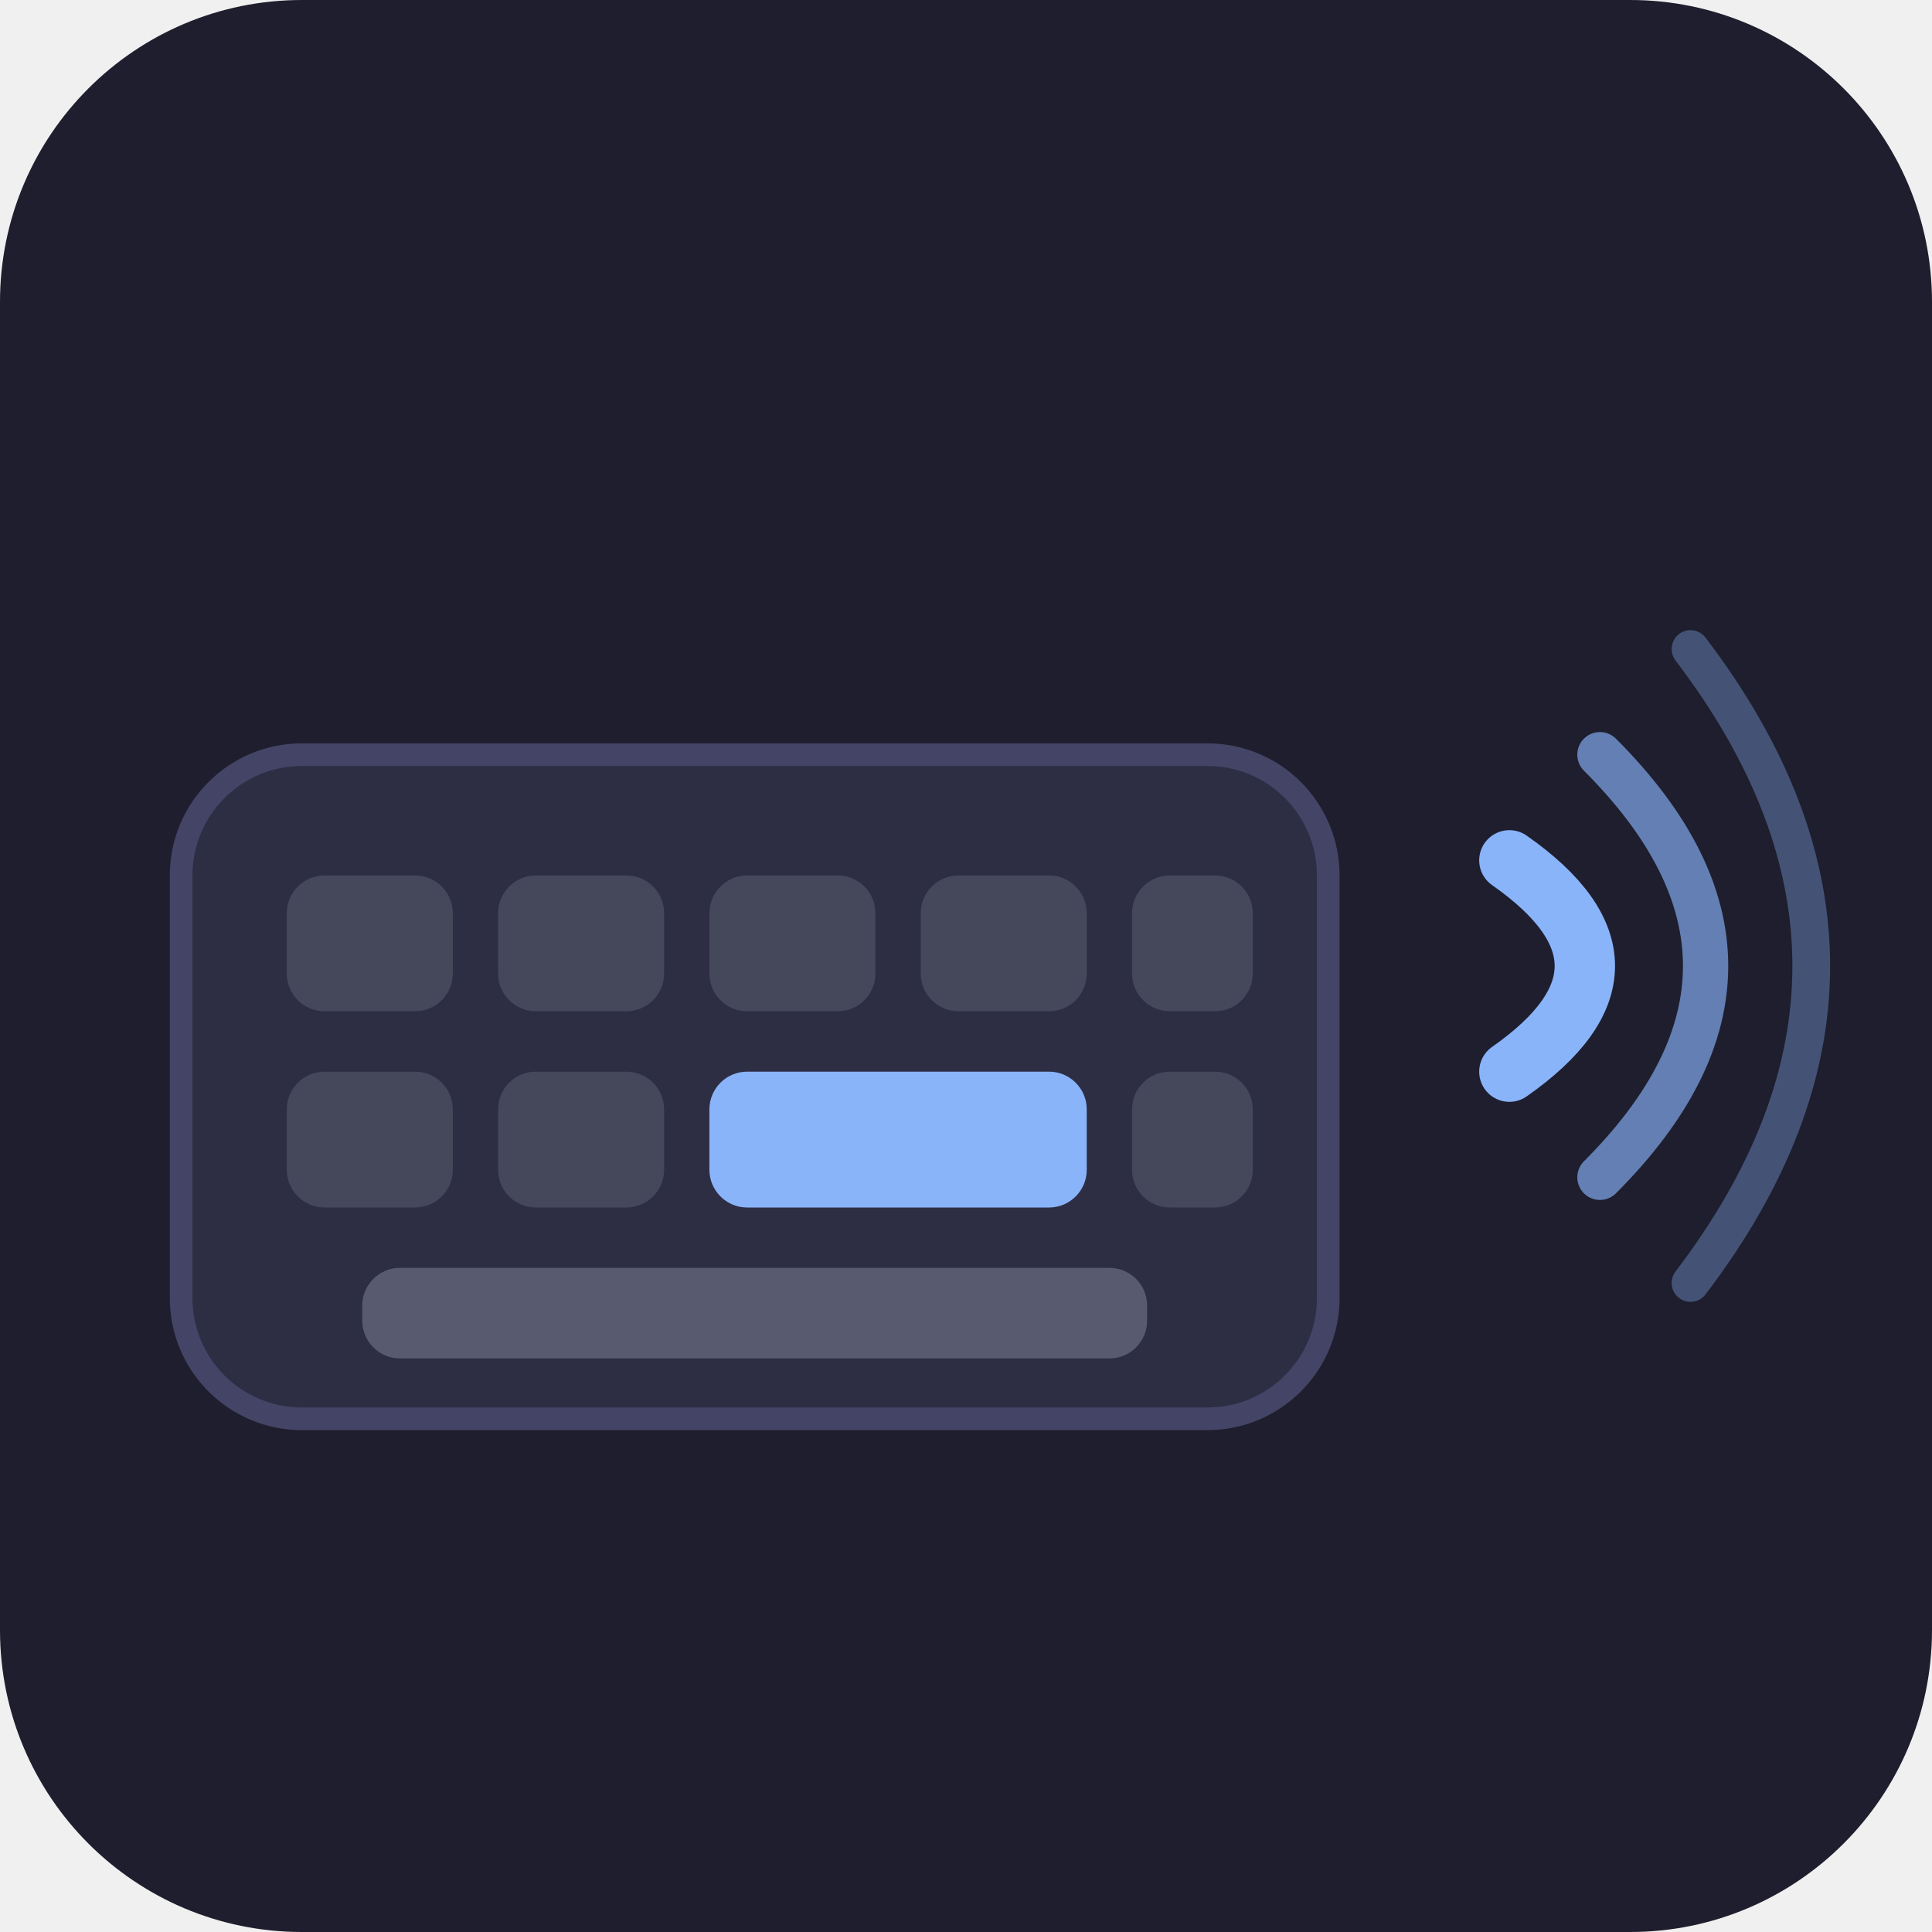
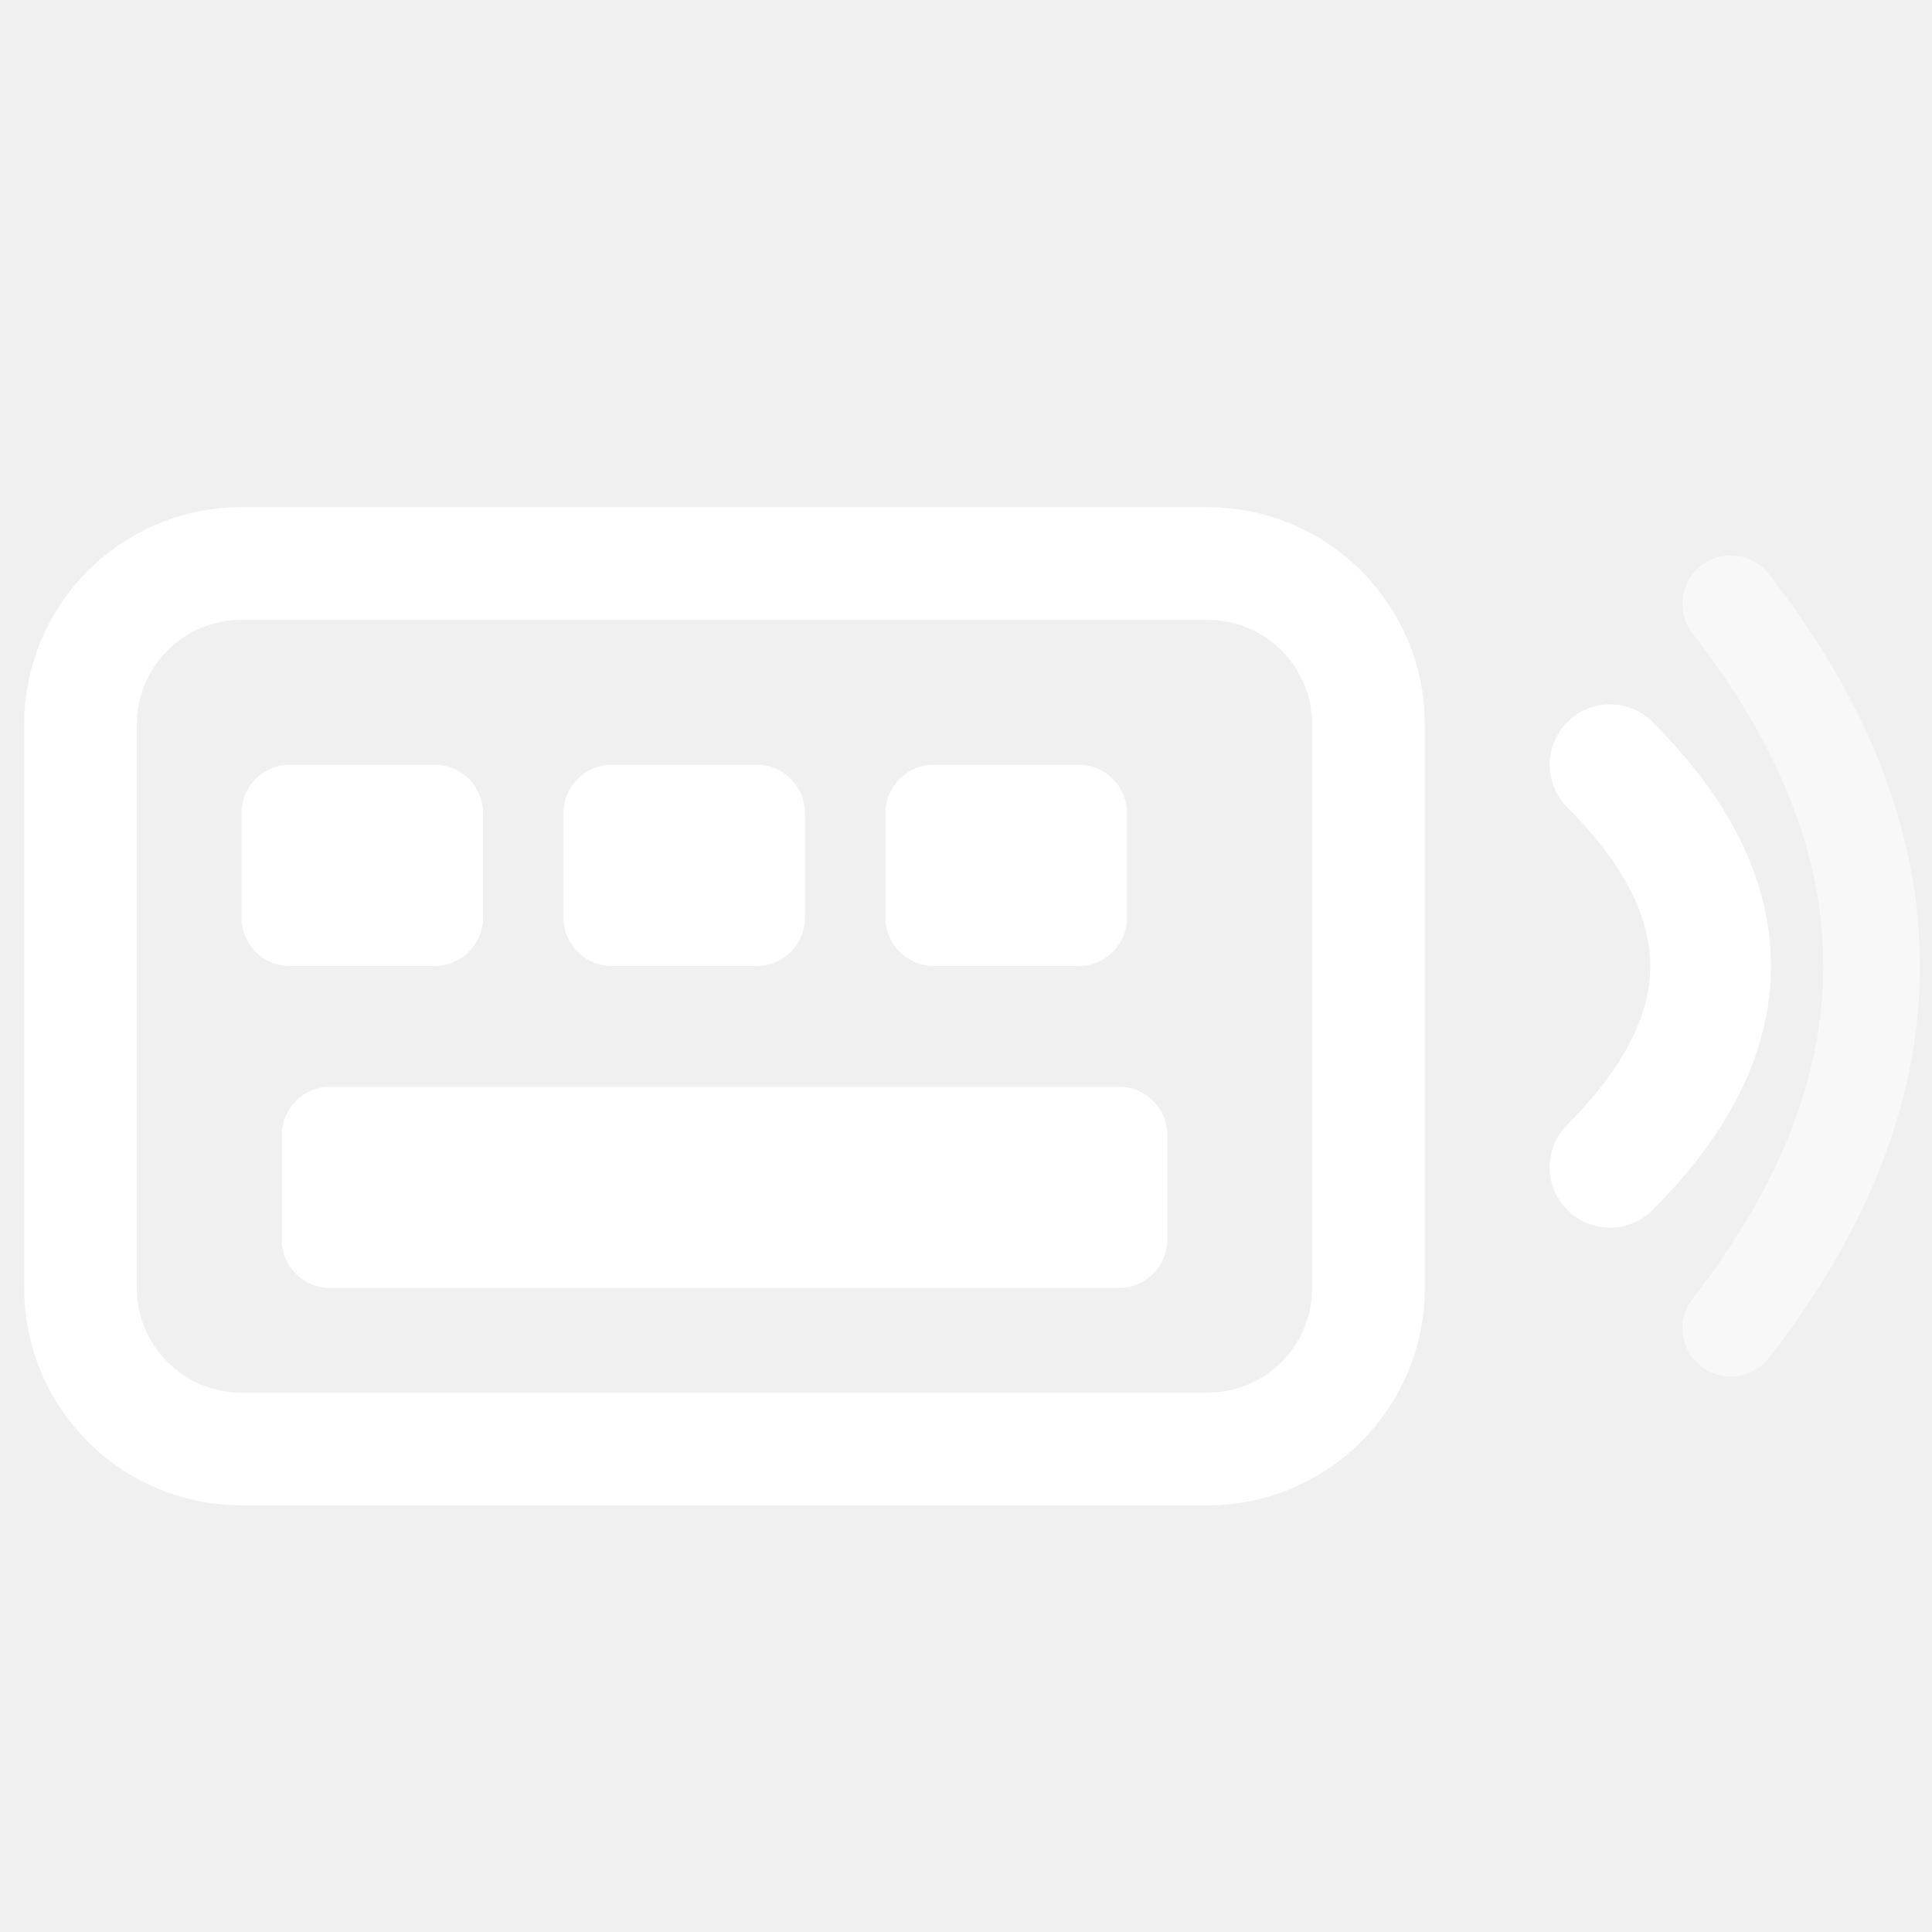
- <svg xmlns="http://www.w3.org/2000/svg" viewBox="0 0 128 128">
-   <rect width="128" height="128" rx="20" fill="#1e1e2e" />
-   <rect x="12" y="50" width="76" height="44" rx="8" fill="#2d2d44" stroke="#444466" stroke-width="1.5" />
-   <rect x="19" y="58" width="11" height="9" rx="2.5" fill="#45475a" />
-   <rect x="33" y="58" width="11" height="9" rx="2.5" fill="#45475a" />
-   <rect x="47" y="58" width="11" height="9" rx="2.5" fill="#45475a" />
-   <rect x="61" y="58" width="11" height="9" rx="2.5" fill="#45475a" />
-   <rect x="75" y="58" width="8" height="9" rx="2.5" fill="#45475a" />
-   <rect x="19" y="71" width="11" height="9" rx="2.5" fill="#45475a" />
-   <rect x="33" y="71" width="11" height="9" rx="2.5" fill="#45475a" />
-   <rect x="47" y="71" width="25" height="9" rx="2.5" fill="#89b4fa" />
-   <rect x="75" y="71" width="8" height="9" rx="2.5" fill="#45475a" />
-   <rect x="24" y="84" width="52" height="6" rx="2.5" fill="#585b70" />
-   <path d="M 100 57 Q 110 64 100 71" stroke="#89b4fa" stroke-width="4" fill="none" stroke-linecap="round" />
-   <path d="M 106 50 Q 120 64 106 78" stroke="#89b4fa" stroke-width="3" fill="none" stroke-linecap="round" opacity="0.65" />
-   <path d="M 112 43 Q 128 64 112 85" stroke="#89b4fa" stroke-width="2.5" fill="none" stroke-linecap="round" opacity="0.35" />
+ <svg xmlns="http://www.w3.org/2000/svg" viewBox="0 0 24 24" fill="none">
+   <rect x="1" y="7" width="16" height="11" rx="2" stroke="white" stroke-width="1.4" />
+   <rect x="3" y="9.5" width="3" height="2.5" rx="0.6" fill="white" />
+   <rect x="7" y="9.5" width="3" height="2.5" rx="0.6" fill="white" />
+   <rect x="11" y="9.5" width="3" height="2.5" rx="0.6" fill="white" />
+   <rect x="3.5" y="13.5" width="11" height="2.5" rx="0.6" fill="white" />
+   <path d="M 20 9.5 Q 22.5 12 20 14.5" stroke="white" stroke-width="1.5" fill="none" stroke-linecap="round" />
+   <path d="M 21.5 7.5 Q 25 12 21.5 16.5" stroke="white" stroke-width="1.2" fill="none" stroke-linecap="round" opacity="0.55" />
</svg>
